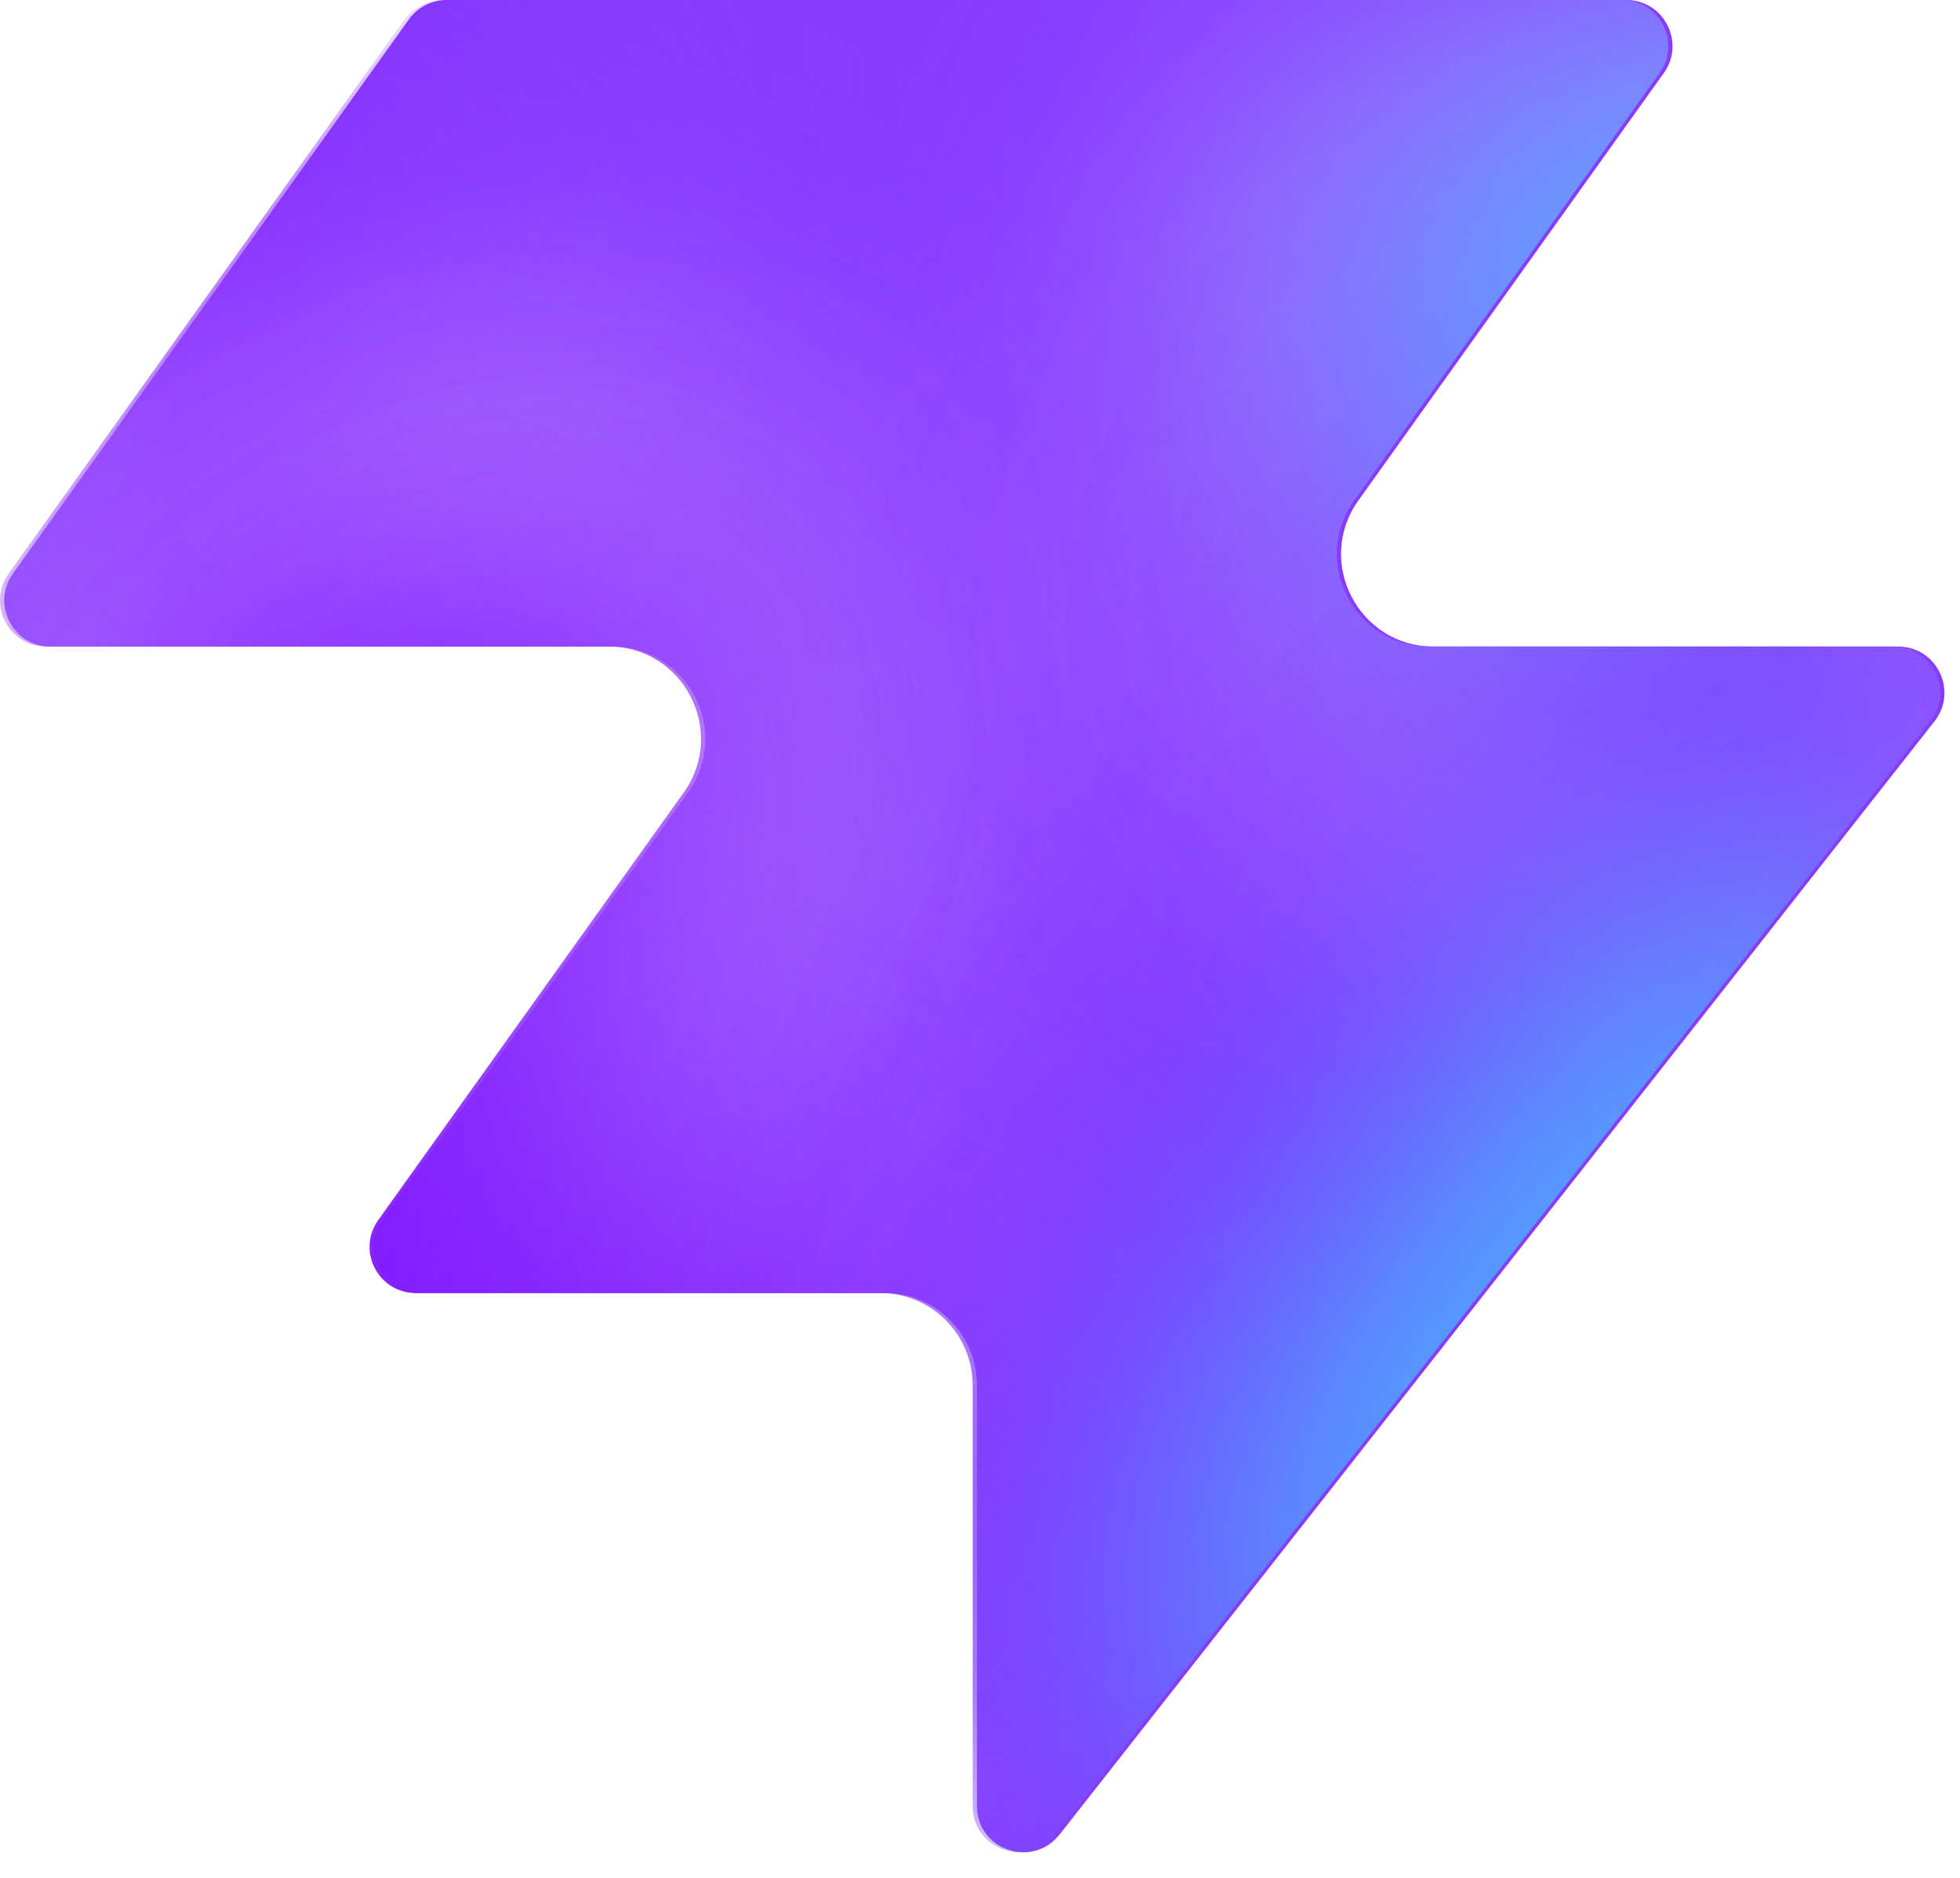
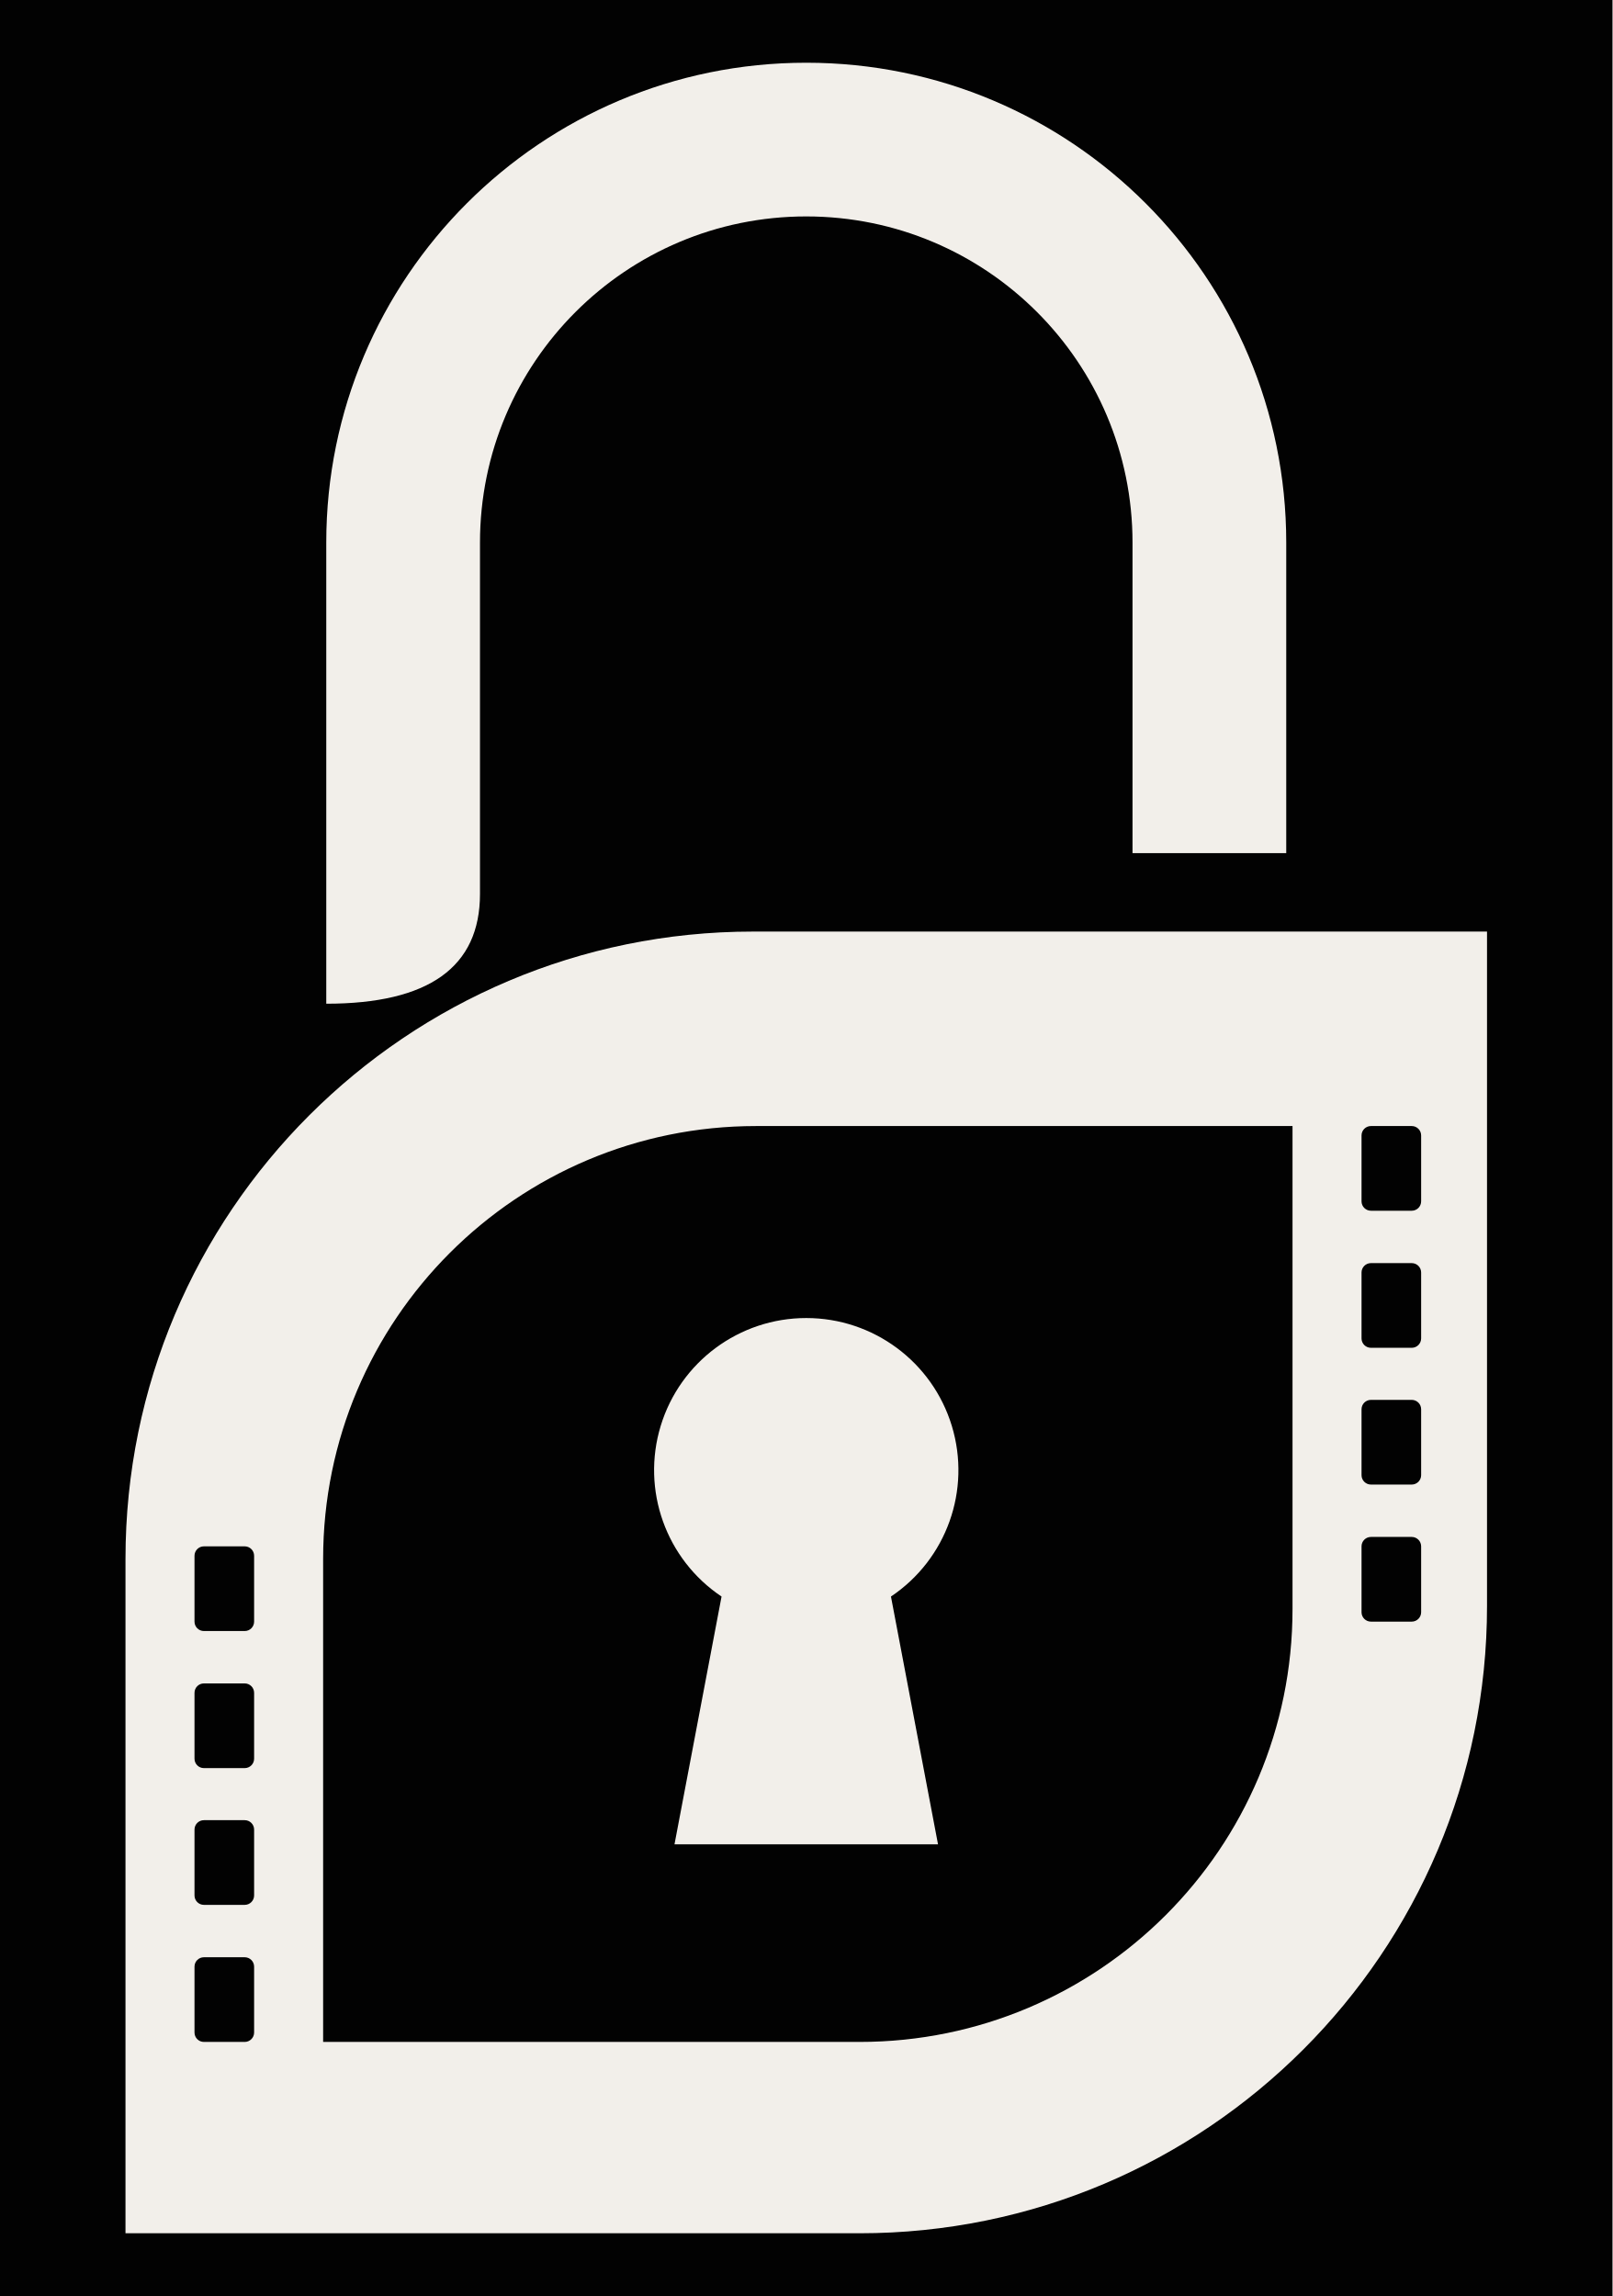
- <svg xmlns="http://www.w3.org/2000/svg" width="48" height="46" fill="none" viewBox="0 0 48 46">
-   <path fill="#863bff" d="M25.946 44.938c-.664.845-2.021.375-2.021-.698V33.937a2.26 2.26 0 0 0-2.262-2.262H10.287c-.92 0-1.456-1.04-.92-1.788l7.48-10.471c1.07-1.497 0-3.578-1.842-3.578H1.237c-.92 0-1.456-1.04-.92-1.788L10.013.474c.214-.297.556-.474.92-.474h28.894c.92 0 1.456 1.04.92 1.788l-7.48 10.471c-1.07 1.498 0 3.579 1.842 3.579h11.377c.943 0 1.473 1.088.89 1.83L25.947 44.94z" style="fill:#863bff;fill:color(display-p3 .525 .23 1);fill-opacity:1" />
-   <mask id="a" width="48" height="46" x="0" y="0" maskUnits="userSpaceOnUse" style="mask-type:alpha">
-     <path fill="#000" d="M25.842 44.938c-.664.844-2.021.375-2.021-.698V33.937a2.26 2.26 0 0 0-2.262-2.262H10.183c-.92 0-1.456-1.04-.92-1.788l7.48-10.471c1.07-1.498 0-3.579-1.842-3.579H1.133c-.92 0-1.456-1.04-.92-1.787L9.91.473c.214-.297.556-.474.92-.474h28.894c.92 0 1.456 1.04.92 1.788l-7.48 10.471c-1.07 1.498 0 3.578 1.842 3.578h11.377c.943 0 1.473 1.088.89 1.832L25.843 44.94z" style="fill:#000;fill-opacity:1" />
-   </mask>
-   <g mask="url(#a)">
-     <g filter="url(#b)">
-       <ellipse cx="5.508" cy="14.704" fill="#ede6ff" rx="5.508" ry="14.704" style="fill:#ede6ff;fill:color(display-p3 .927 .903 1);fill-opacity:1" transform="matrix(.00324 1 1 -.00324 -4.47 31.516)" />
-     </g>
-     <g filter="url(#c)">
-       <ellipse cx="10.399" cy="29.851" fill="#ede6ff" rx="10.399" ry="29.851" style="fill:#ede6ff;fill:color(display-p3 .927 .903 1);fill-opacity:1" transform="matrix(.00324 1 1 -.00324 -39.328 7.883)" />
-     </g>
-     <g filter="url(#d)">
-       <ellipse cx="5.508" cy="30.487" fill="#7e14ff" rx="5.508" ry="30.487" style="fill:#7e14ff;fill:color(display-p3 .492 .077 1);fill-opacity:1" transform="rotate(89.814 -25.913 -14.639)scale(1 -1)" />
-     </g>
-     <g filter="url(#e)">
-       <ellipse cx="5.508" cy="30.599" fill="#7e14ff" rx="5.508" ry="30.599" style="fill:#7e14ff;fill:color(display-p3 .492 .077 1);fill-opacity:1" transform="rotate(89.814 -32.644 -3.334)scale(1 -1)" />
-     </g>
-     <g filter="url(#f)">
-       <ellipse cx="5.508" cy="30.599" fill="#7e14ff" rx="5.508" ry="30.599" style="fill:#7e14ff;fill:color(display-p3 .492 .077 1);fill-opacity:1" transform="matrix(.00324 1 1 -.00324 -34.34 30.47)" />
-     </g>
-     <g filter="url(#g)">
-       <ellipse cx="14.072" cy="22.078" fill="#ede6ff" rx="14.072" ry="22.078" style="fill:#ede6ff;fill:color(display-p3 .927 .903 1);fill-opacity:1" transform="rotate(93.35 24.506 48.493)scale(-1 1)" />
-     </g>
-     <g filter="url(#h)">
-       <ellipse cx="3.47" cy="21.501" fill="#7e14ff" rx="3.47" ry="21.501" style="fill:#7e14ff;fill:color(display-p3 .492 .077 1);fill-opacity:1" transform="rotate(89.009 28.708 47.59)scale(-1 1)" />
-     </g>
-     <g filter="url(#i)">
-       <ellipse cx="3.47" cy="21.501" fill="#7e14ff" rx="3.47" ry="21.501" style="fill:#7e14ff;fill:color(display-p3 .492 .077 1);fill-opacity:1" transform="rotate(89.009 28.708 47.59)scale(-1 1)" />
-     </g>
-     <g filter="url(#j)">
-       <ellipse cx=".387" cy="8.972" fill="#7e14ff" rx="4.407" ry="29.108" style="fill:#7e14ff;fill:color(display-p3 .492 .077 1);fill-opacity:1" transform="rotate(39.51 .387 8.972)" />
-     </g>
-     <g filter="url(#k)">
-       <ellipse cx="47.523" cy="-6.092" fill="#7e14ff" rx="4.407" ry="29.108" style="fill:#7e14ff;fill:color(display-p3 .492 .077 1);fill-opacity:1" transform="rotate(37.892 47.523 -6.092)" />
-     </g>
-     <g filter="url(#l)">
-       <ellipse cx="41.412" cy="6.333" fill="#47bfff" rx="5.971" ry="9.665" style="fill:#47bfff;fill:color(display-p3 .28 .748 1);fill-opacity:1" transform="rotate(37.892 41.412 6.333)" />
-     </g>
-     <g filter="url(#m)">
-       <ellipse cx="-1.879" cy="38.332" fill="#7e14ff" rx="4.407" ry="29.108" style="fill:#7e14ff;fill:color(display-p3 .492 .077 1);fill-opacity:1" transform="rotate(37.892 -1.88 38.332)" />
-     </g>
-     <g filter="url(#n)">
-       <ellipse cx="-1.879" cy="38.332" fill="#7e14ff" rx="4.407" ry="29.108" style="fill:#7e14ff;fill:color(display-p3 .492 .077 1);fill-opacity:1" transform="rotate(37.892 -1.88 38.332)" />
-     </g>
-     <g filter="url(#o)">
-       <ellipse cx="35.651" cy="29.907" fill="#7e14ff" rx="4.407" ry="29.108" style="fill:#7e14ff;fill:color(display-p3 .492 .077 1);fill-opacity:1" transform="rotate(37.892 35.651 29.907)" />
-     </g>
-     <g filter="url(#p)">
-       <ellipse cx="38.418" cy="32.4" fill="#47bfff" rx="5.971" ry="15.297" style="fill:#47bfff;fill:color(display-p3 .28 .748 1);fill-opacity:1" transform="rotate(37.892 38.418 32.4)" />
-     </g>
+ <svg xmlns="http://www.w3.org/2000/svg" viewBox="-40 -20 514 732">
+   <rect x="-40" y="-20" width="514" height="732" fill="#020202" />
+   <g fill="#f2efea">
+     <path d="M64,300 L64,153 A153,153 0 0 1 370,153 L370,252 L321,252 L321,153 A104,104 0 0 0 113,153 L113,265 Q113,300 64,300 Z" />
+     <path fill-rule="evenodd" d="M200,277 L434,277 L434,492 A200,200 0 0 1 234,692 L0,692 L0,477 A200,200 0 0 1 200,277 Z M201,339 L372,339 L372,493 A138,138 0 0 1 234,631 L63,631 L63,477 A138,138 0 0 1 201,339 Z M397,339 h13 a3,3 0 0 1 3,3 v21 a3,3 0 0 1 -3,3 h-13 a3,3 0 0 1 -3,-3 v-21 a3,3 0 0 1 3,-3 z M397,382.7 h13 a3,3 0 0 1 3,3 v21 a3,3 0 0 1 -3,3 h-13 a3,3 0 0 1 -3,-3 v-21 a3,3 0 0 1 3,-3 z M397,426.3 h13 a3,3 0 0 1 3,3 v21 a3,3 0 0 1 -3,3 h-13 a3,3 0 0 1 -3,-3 v-21 a3,3 0 0 1 3,-3 z M397,470 h13 a3,3 0 0 1 3,3 v21 a3,3 0 0 1 -3,3 h-13 a3,3 0 0 1 -3,-3 v-21 a3,3 0 0 1 3,-3 z M25,473 h13 a3,3 0 0 1 3,3 v21 a3,3 0 0 1 -3,3 h-13 a3,3 0 0 1 -3,-3 v-21 a3,3 0 0 1 3,-3 z M25,516.7 h13 a3,3 0 0 1 3,3 v21 a3,3 0 0 1 -3,3 h-13 a3,3 0 0 1 -3,-3 v-21 a3,3 0 0 1 3,-3 z M25,560.3 h13 a3,3 0 0 1 3,3 v21 a3,3 0 0 1 -3,3 h-13 a3,3 0 0 1 -3,-3 v-21 a3,3 0 0 1 3,-3 z M25,604 h13 a3,3 0 0 1 3,3 v21 a3,3 0 0 1 -3,3 h-13 a3,3 0 0 1 -3,-3 v-21 a3,3 0 0 1 3,-3 z M190,489 L175,568 L259,568 L244,489 A48.5,48.5 0 1 0 190,489 Z" />
  </g>
-   <defs>
-     <filter id="b" width="60.045" height="41.654" x="-19.77" y="16.149" color-interpolation-filters="sRGB" filterUnits="userSpaceOnUse">
-       <feFlood flood-opacity="0" result="BackgroundImageFix" />
-       <feBlend in="SourceGraphic" in2="BackgroundImageFix" result="shape" />
-       <feGaussianBlur result="effect1_foregroundBlur_2002_17158" stdDeviation="7.659" />
-     </filter>
-     <filter id="c" width="90.34" height="51.437" x="-54.613" y="-7.533" color-interpolation-filters="sRGB" filterUnits="userSpaceOnUse">
-       <feFlood flood-opacity="0" result="BackgroundImageFix" />
-       <feBlend in="SourceGraphic" in2="BackgroundImageFix" result="shape" />
-       <feGaussianBlur result="effect1_foregroundBlur_2002_17158" stdDeviation="7.659" />
-     </filter>
-     <filter id="d" width="79.355" height="29.4" x="-49.64" y="2.03" color-interpolation-filters="sRGB" filterUnits="userSpaceOnUse">
-       <feFlood flood-opacity="0" result="BackgroundImageFix" />
-       <feBlend in="SourceGraphic" in2="BackgroundImageFix" result="shape" />
-       <feGaussianBlur result="effect1_foregroundBlur_2002_17158" stdDeviation="4.596" />
-     </filter>
-     <filter id="e" width="79.579" height="29.4" x="-45.045" y="20.029" color-interpolation-filters="sRGB" filterUnits="userSpaceOnUse">
-       <feFlood flood-opacity="0" result="BackgroundImageFix" />
-       <feBlend in="SourceGraphic" in2="BackgroundImageFix" result="shape" />
-       <feGaussianBlur result="effect1_foregroundBlur_2002_17158" stdDeviation="4.596" />
-     </filter>
-     <filter id="f" width="79.579" height="29.4" x="-43.513" y="21.178" color-interpolation-filters="sRGB" filterUnits="userSpaceOnUse">
-       <feFlood flood-opacity="0" result="BackgroundImageFix" />
-       <feBlend in="SourceGraphic" in2="BackgroundImageFix" result="shape" />
-       <feGaussianBlur result="effect1_foregroundBlur_2002_17158" stdDeviation="4.596" />
-     </filter>
-     <filter id="g" width="74.749" height="58.852" x="15.756" y="-17.901" color-interpolation-filters="sRGB" filterUnits="userSpaceOnUse">
-       <feFlood flood-opacity="0" result="BackgroundImageFix" />
-       <feBlend in="SourceGraphic" in2="BackgroundImageFix" result="shape" />
-       <feGaussianBlur result="effect1_foregroundBlur_2002_17158" stdDeviation="7.659" />
-     </filter>
-     <filter id="h" width="61.377" height="25.362" x="23.548" y="2.284" color-interpolation-filters="sRGB" filterUnits="userSpaceOnUse">
-       <feFlood flood-opacity="0" result="BackgroundImageFix" />
-       <feBlend in="SourceGraphic" in2="BackgroundImageFix" result="shape" />
-       <feGaussianBlur result="effect1_foregroundBlur_2002_17158" stdDeviation="4.596" />
-     </filter>
-     <filter id="i" width="61.377" height="25.362" x="23.548" y="2.284" color-interpolation-filters="sRGB" filterUnits="userSpaceOnUse">
-       <feFlood flood-opacity="0" result="BackgroundImageFix" />
-       <feBlend in="SourceGraphic" in2="BackgroundImageFix" result="shape" />
-       <feGaussianBlur result="effect1_foregroundBlur_2002_17158" stdDeviation="4.596" />
-     </filter>
-     <filter id="j" width="56.045" height="63.649" x="-27.636" y="-22.853" color-interpolation-filters="sRGB" filterUnits="userSpaceOnUse">
-       <feFlood flood-opacity="0" result="BackgroundImageFix" />
-       <feBlend in="SourceGraphic" in2="BackgroundImageFix" result="shape" />
-       <feGaussianBlur result="effect1_foregroundBlur_2002_17158" stdDeviation="4.596" />
-     </filter>
-     <filter id="k" width="54.814" height="64.646" x="20.116" y="-38.415" color-interpolation-filters="sRGB" filterUnits="userSpaceOnUse">
-       <feFlood flood-opacity="0" result="BackgroundImageFix" />
-       <feBlend in="SourceGraphic" in2="BackgroundImageFix" result="shape" />
-       <feGaussianBlur result="effect1_foregroundBlur_2002_17158" stdDeviation="4.596" />
-     </filter>
-     <filter id="l" width="33.541" height="35.313" x="24.641" y="-11.323" color-interpolation-filters="sRGB" filterUnits="userSpaceOnUse">
-       <feFlood flood-opacity="0" result="BackgroundImageFix" />
-       <feBlend in="SourceGraphic" in2="BackgroundImageFix" result="shape" />
-       <feGaussianBlur result="effect1_foregroundBlur_2002_17158" stdDeviation="4.596" />
-     </filter>
-     <filter id="m" width="54.814" height="64.646" x="-29.286" y="6.009" color-interpolation-filters="sRGB" filterUnits="userSpaceOnUse">
-       <feFlood flood-opacity="0" result="BackgroundImageFix" />
-       <feBlend in="SourceGraphic" in2="BackgroundImageFix" result="shape" />
-       <feGaussianBlur result="effect1_foregroundBlur_2002_17158" stdDeviation="4.596" />
-     </filter>
-     <filter id="n" width="54.814" height="64.646" x="-29.286" y="6.009" color-interpolation-filters="sRGB" filterUnits="userSpaceOnUse">
-       <feFlood flood-opacity="0" result="BackgroundImageFix" />
-       <feBlend in="SourceGraphic" in2="BackgroundImageFix" result="shape" />
-       <feGaussianBlur result="effect1_foregroundBlur_2002_17158" stdDeviation="4.596" />
-     </filter>
-     <filter id="o" width="54.814" height="64.646" x="8.244" y="-2.416" color-interpolation-filters="sRGB" filterUnits="userSpaceOnUse">
-       <feFlood flood-opacity="0" result="BackgroundImageFix" />
-       <feBlend in="SourceGraphic" in2="BackgroundImageFix" result="shape" />
-       <feGaussianBlur result="effect1_foregroundBlur_2002_17158" stdDeviation="4.596" />
-     </filter>
-     <filter id="p" width="39.409" height="43.623" x="18.713" y="10.588" color-interpolation-filters="sRGB" filterUnits="userSpaceOnUse">
-       <feFlood flood-opacity="0" result="BackgroundImageFix" />
-       <feBlend in="SourceGraphic" in2="BackgroundImageFix" result="shape" />
-       <feGaussianBlur result="effect1_foregroundBlur_2002_17158" stdDeviation="4.596" />
-     </filter>
-   </defs>
</svg>
